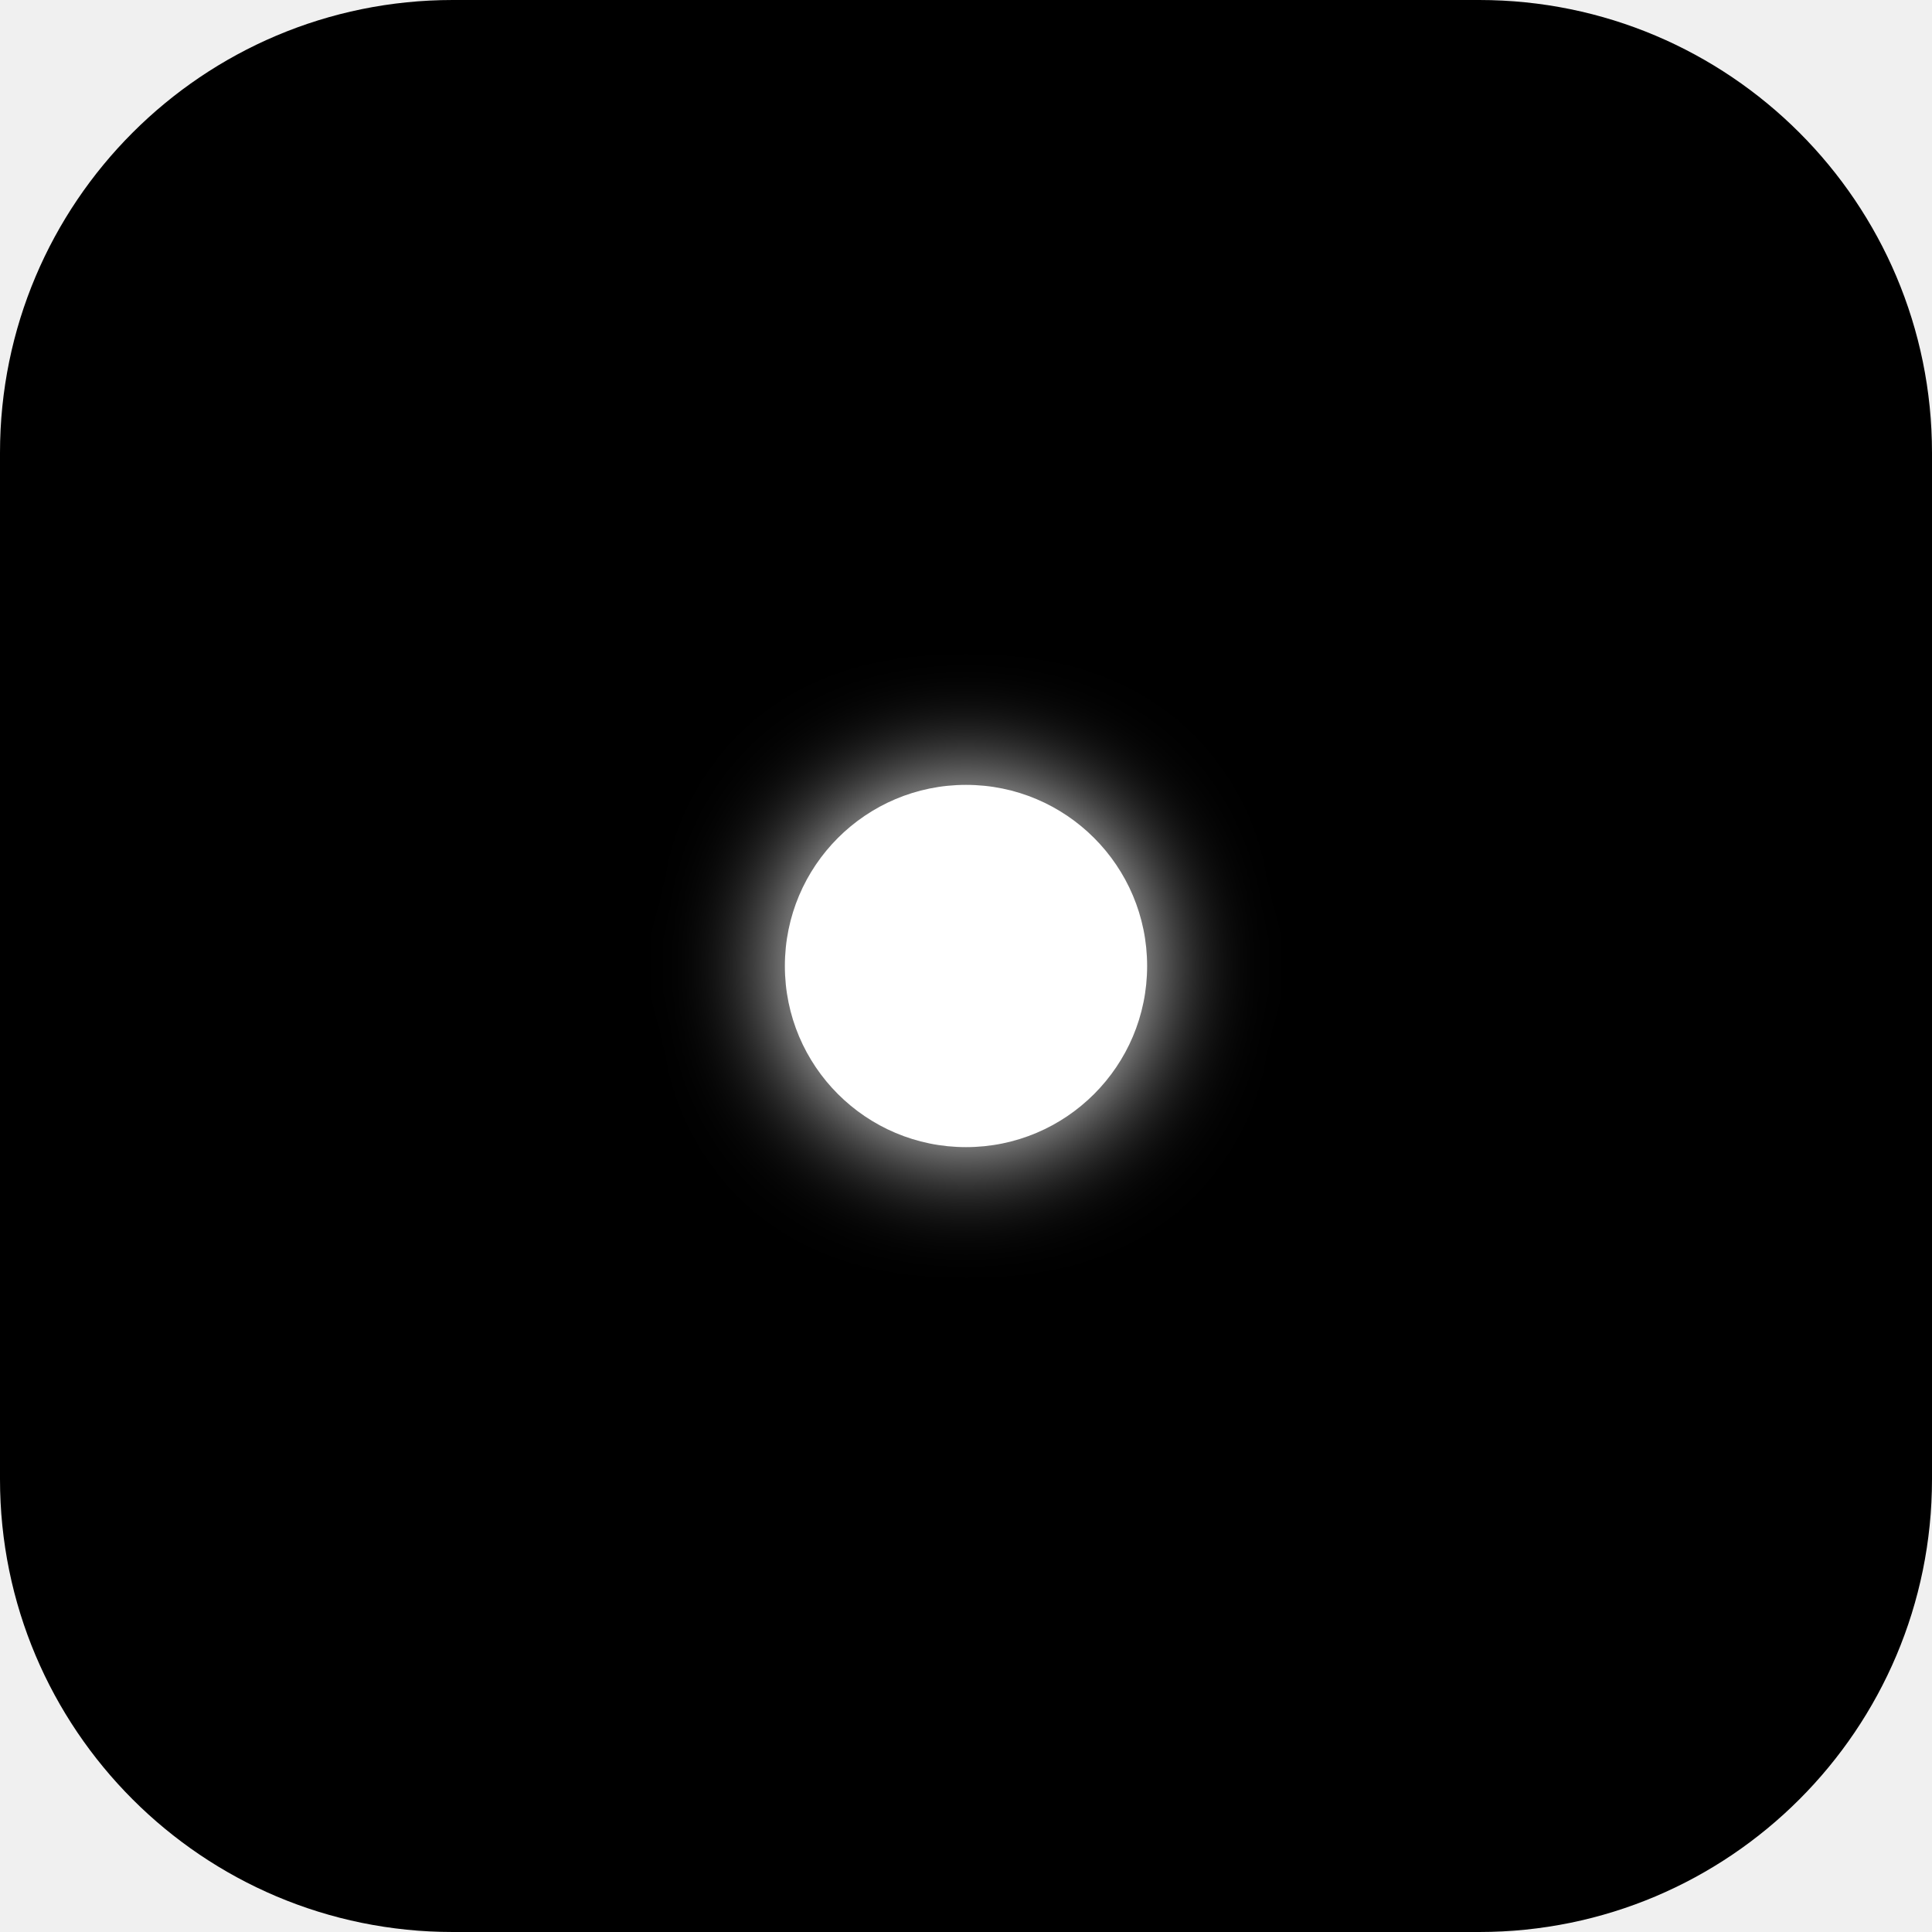
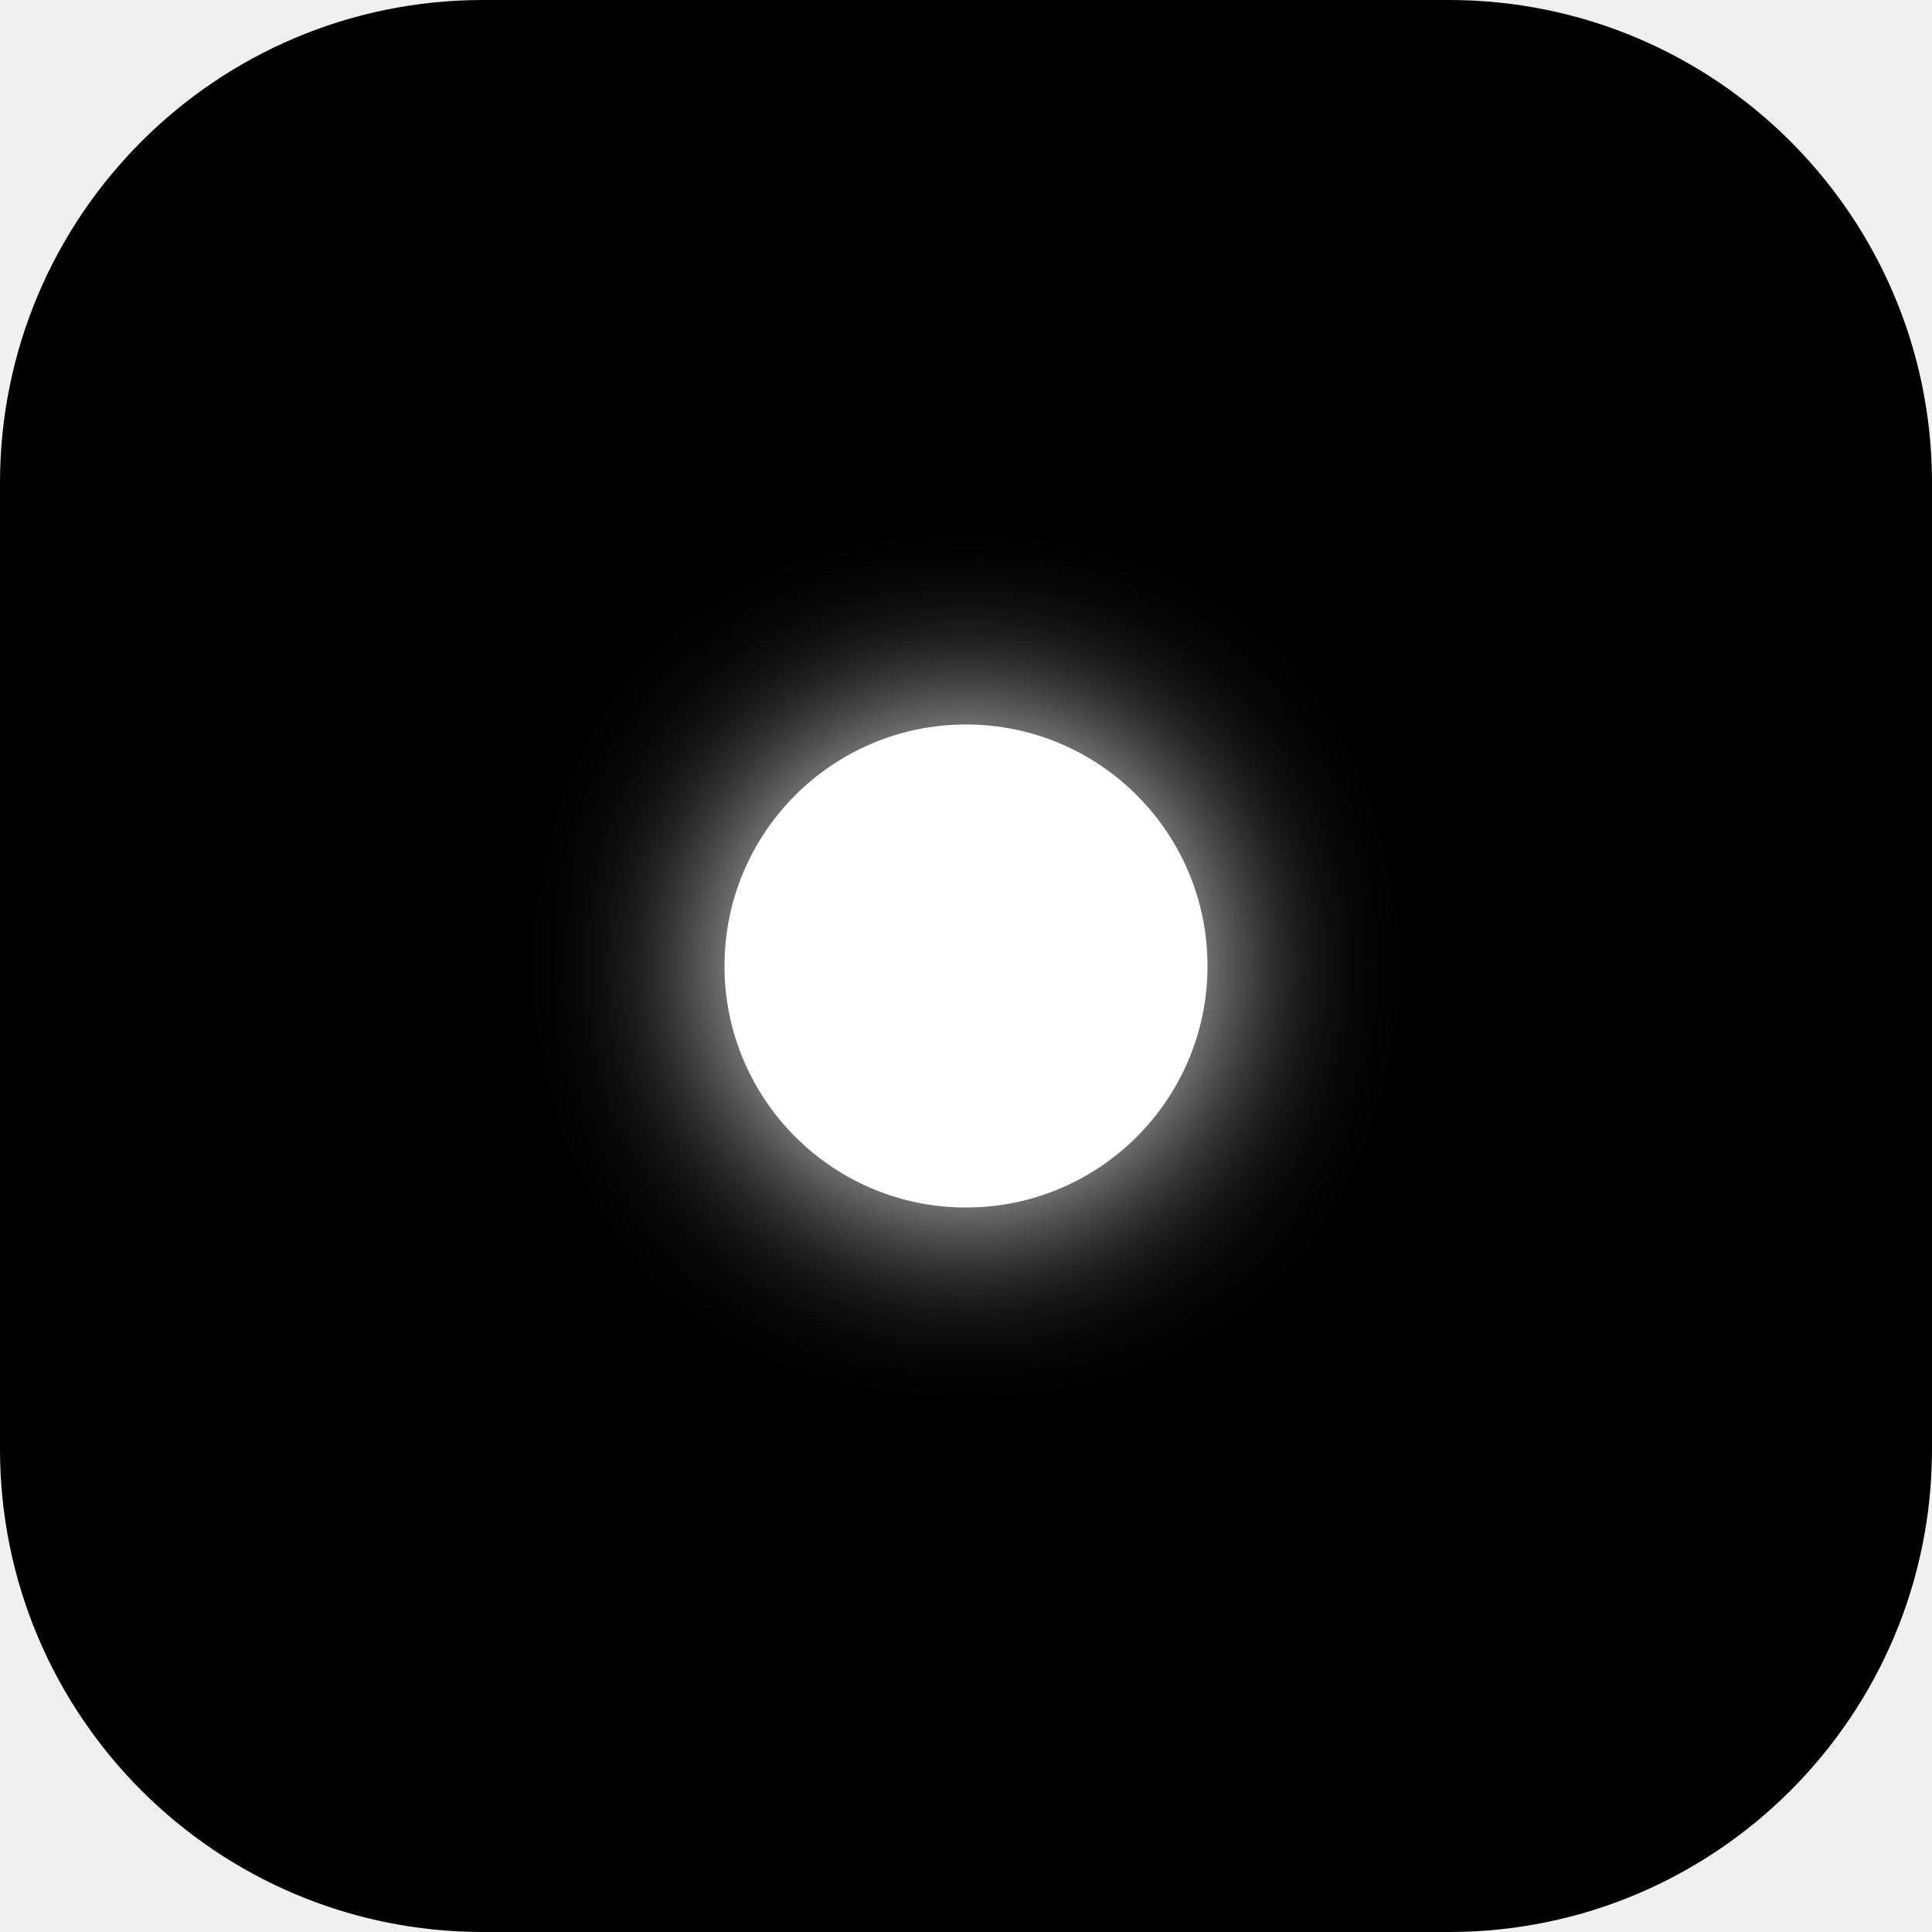
- <svg xmlns="http://www.w3.org/2000/svg" width="512" height="512" viewBox="0 0 512 512" fill="none">
-   <rect width="512" height="512" rx="120" fill="black" />
+ <svg xmlns="http://www.w3.org/2000/svg" width="32" height="32" viewBox="0 0 32 32">
+   <rect width="32" height="32" rx="8" fill="#000000" />
+   <circle cx="16" cy="16" r="4" fill="#ffffff" filter="url(#glow)" />
  <defs>
-     <filter id="glow" x="-50%" y="-50%" width="200%" height="200%" filterUnits="objectBoundingBox">
-       <feGaussianBlur stdDeviation="15" result="blur" />
-       <feComposite in="SourceGraphic" in2="blur" operator="over" />
+     <filter id="glow" x="-50%" y="-50%" width="200%" height="200%">
+       <feGaussianBlur stdDeviation="1.5" result="blur" />
+       <feMerge>
+         <feMergeNode in="blur" />
+         <feMergeNode in="SourceGraphic" />
+       </feMerge>
    </filter>
  </defs>
-   <circle cx="256" cy="256" r="48" fill="white" filter="url(#glow)" />
</svg>
